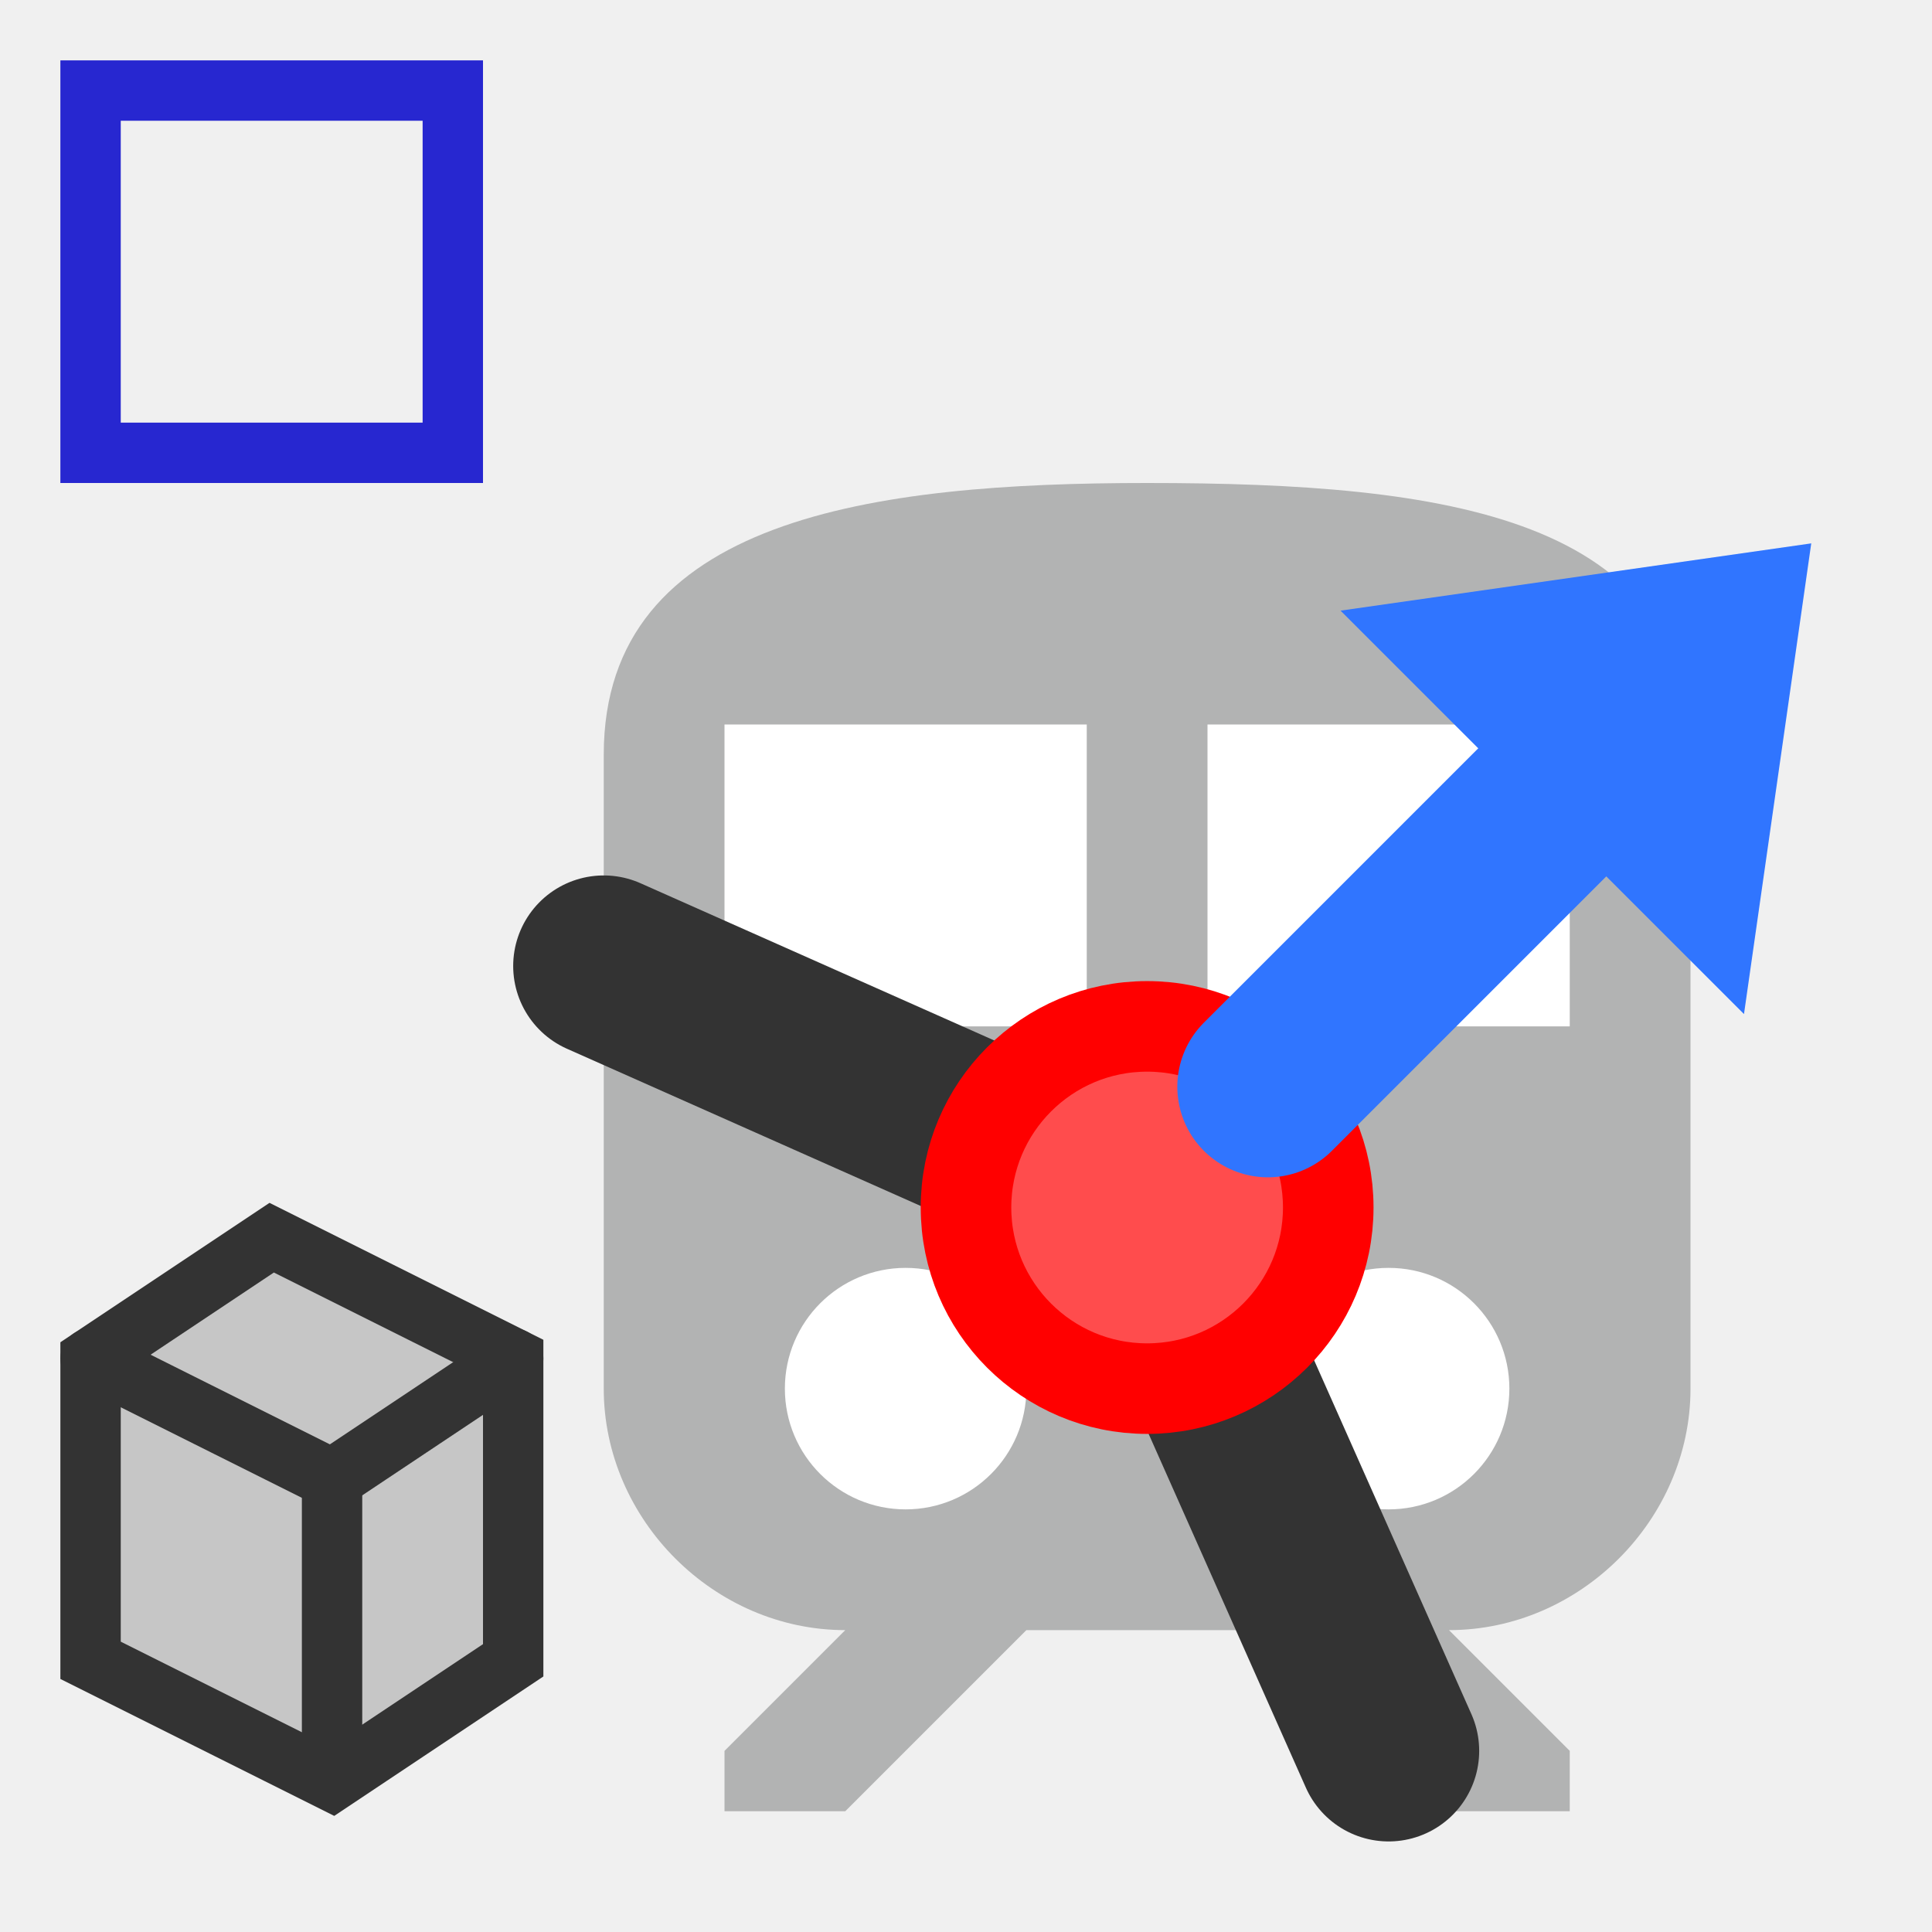
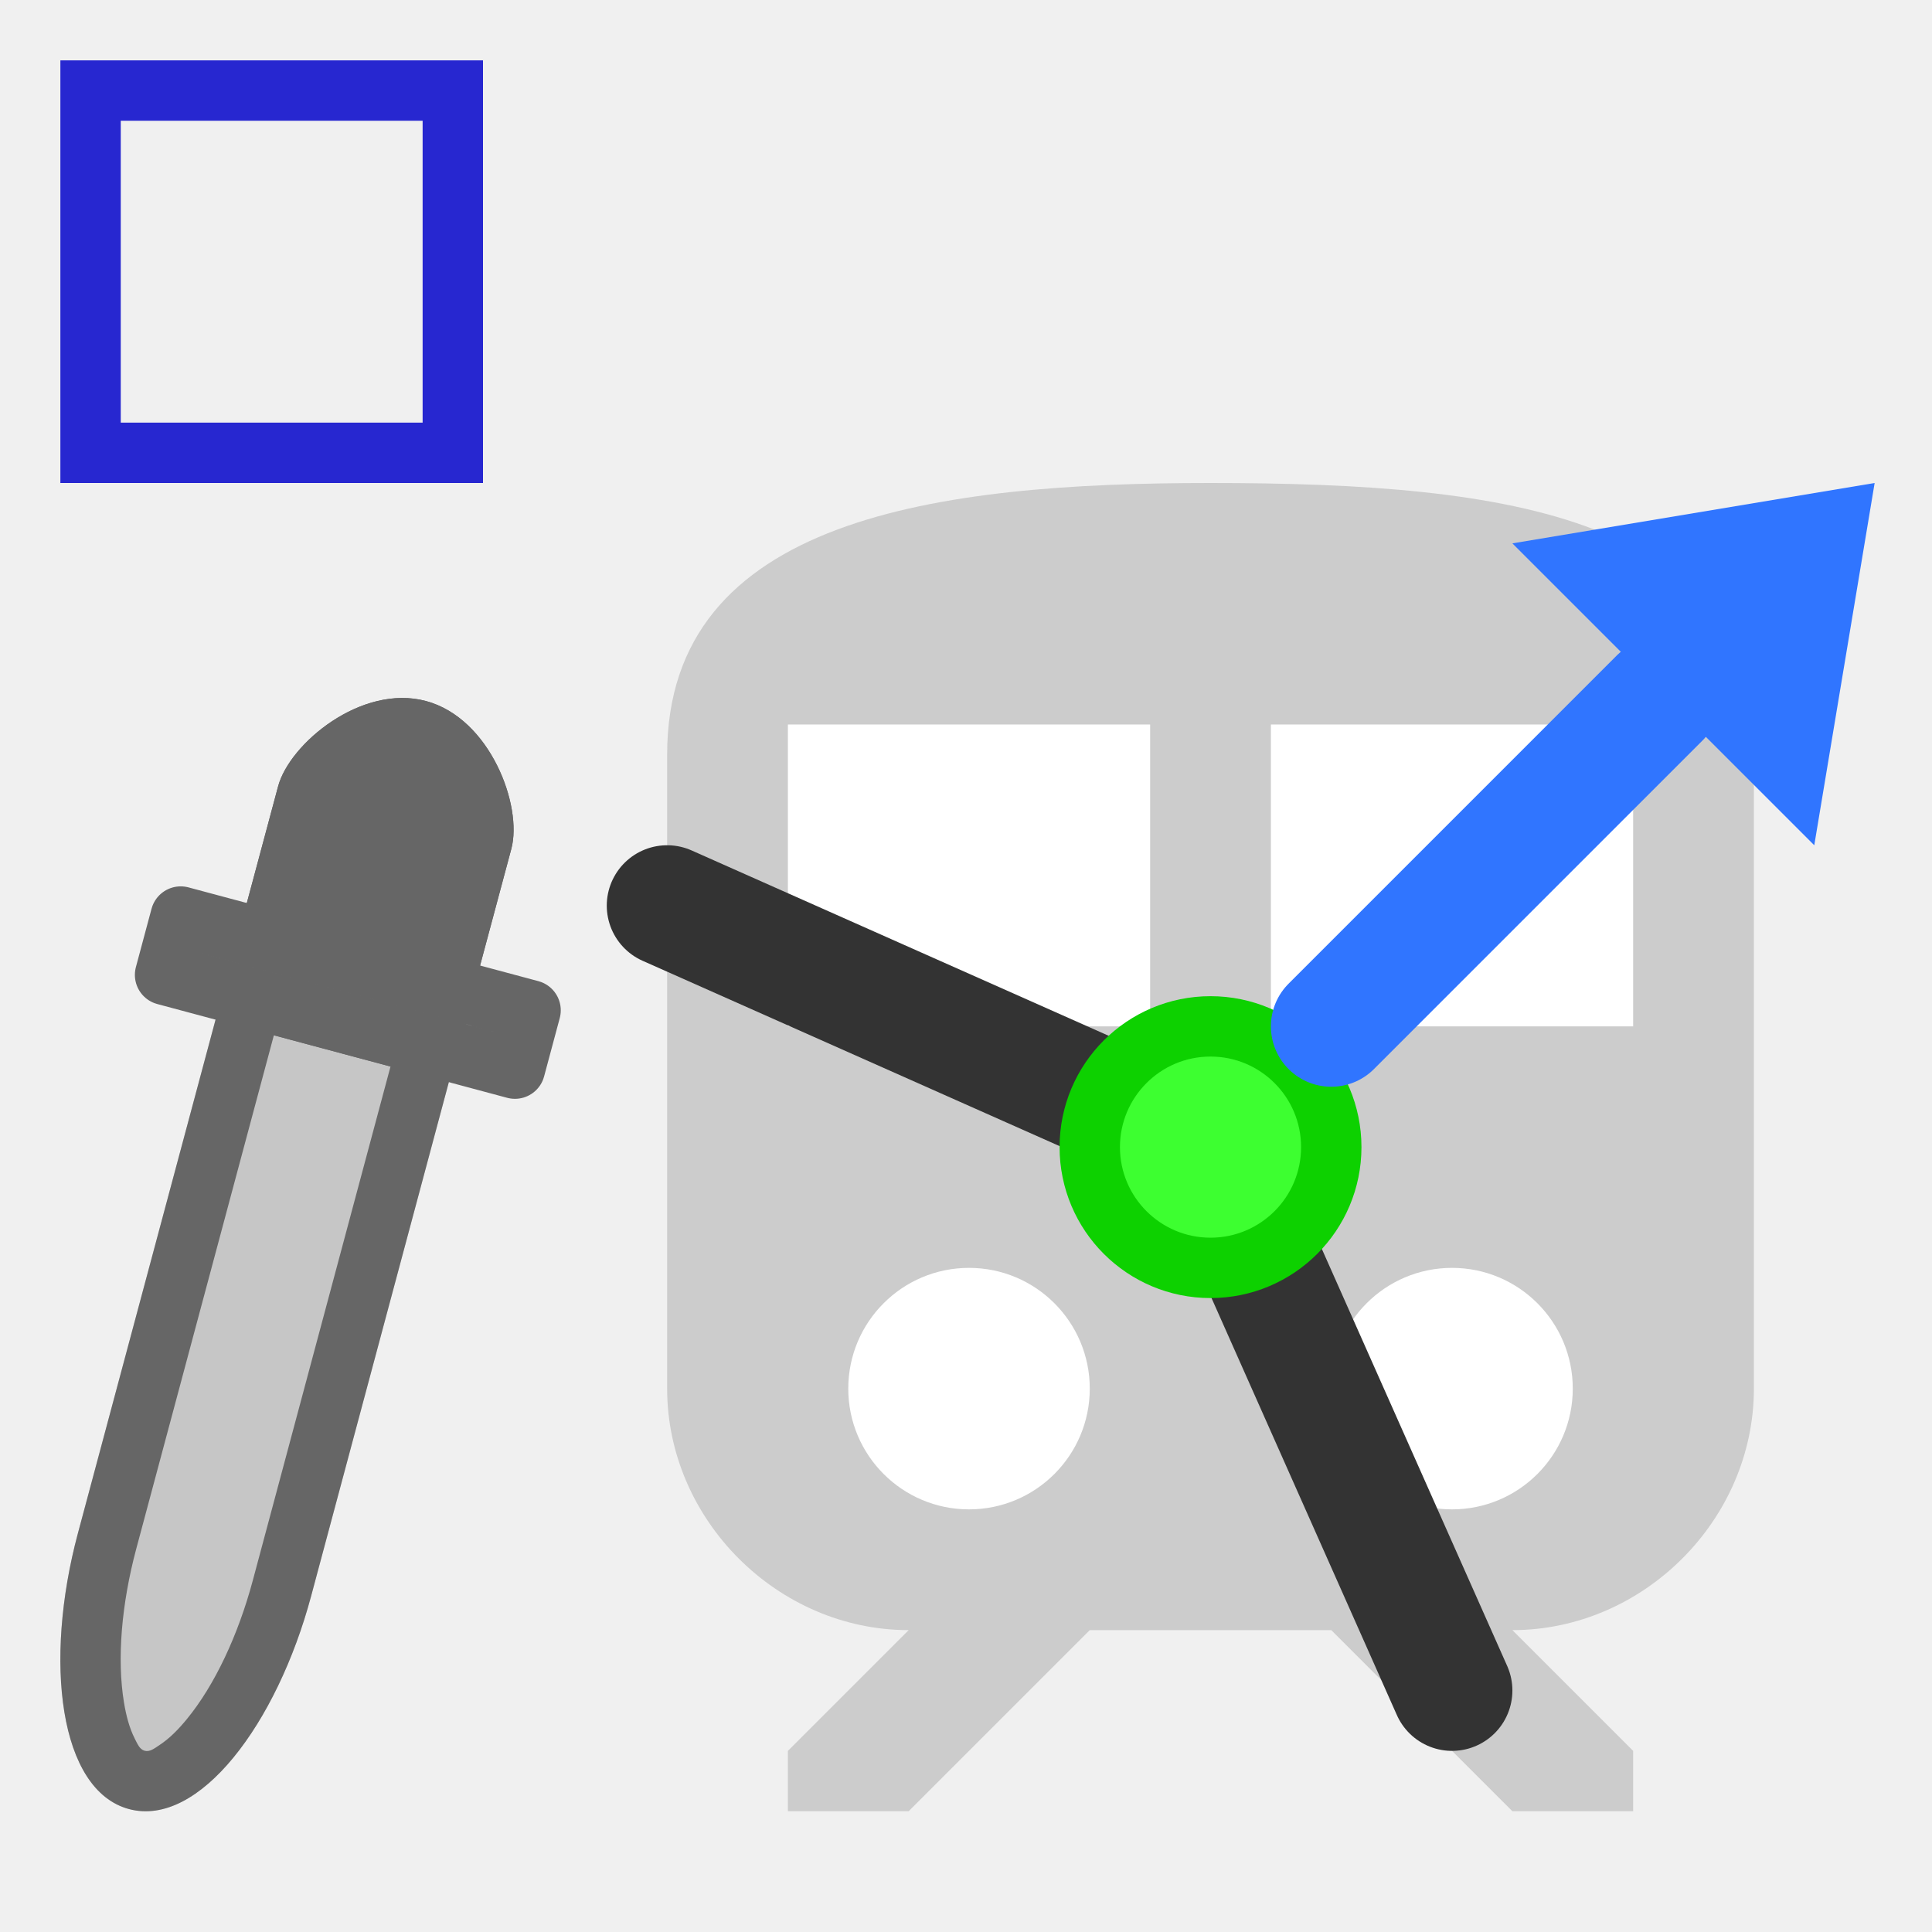
- <svg xmlns="http://www.w3.org/2000/svg" width="100%" height="100%" viewBox="0 0 32 32" version="1.1" xml:space="preserve" style="fill-rule:evenodd;clip-rule:evenodd;stroke-linecap:round;stroke-miterlimit:1.5;">
+ <svg xmlns="http://www.w3.org/2000/svg" width="100%" height="100%" viewBox="0 0 32 32" version="1.1" xml:space="preserve" style="fill-rule:evenodd;clip-rule:evenodd;stroke-linecap:round;stroke-linejoin:round;stroke-miterlimit:1.5;">
  <path d="M8,1L8,8L1,8L1,1L8,1ZM7,2L2,2L2,7L7,7L7,2Z" style="fill:rgb(39,39,208);" />
-   <g id="train">
-     <path d="M19,8C14.5,8 10,8.562 10,12.5L10,23C10,25.171 11.829,27 14,27L12,29L12,30L14,30L17,27L21,27L24,30L26,30L26,29L24,27C26.171,27 28,25.171 28,23L28,12.5C28,8.562 23.973,8 19,8Z" style="fill:rgb(178,179,179);fill-rule:nonzero;" />
-     <circle cx="15" cy="23" r="2" style="fill:white;" />
-     <circle cx="23" cy="23" r="2" style="fill:white;" />
-     <rect x="12" y="12" width="6" height="5" style="fill:white;" />
-     <rect x="20" y="12" width="6" height="5" style="fill:white;" />
+   <g>
+     <path d="M20.05,8C15.55,8 11.05,8.562 11.05,12.5L11.05,23C11.05,25.171 12.879,27 15.05,27L13.05,29L13.05,30L15.05,30L18.05,27L22.05,27L25.05,30L27.05,30L27.05,29L25.05,27C27.221,27 29.05,25.171 29.05,23L29.05,12.5C29.05,8.562 25.023,8 20.05,8Z" style="fill:rgb(204,204,204);fill-rule:nonzero;" />
+     <circle cx="16.05" cy="23" r="2" style="fill:white;" />
+     <circle cx="24.05" cy="23" r="2" style="fill:white;" />
+     <rect x="13.05" y="12" width="6" height="5" style="fill:white;" />
+     <rect x="21.05" y="12" width="6" height="5" style="fill:white;" />
  </g>
-   <g id="componente">
-     <path d="M1.5,22.5L1.5,27.5L5.5,29.5L8.5,27.5L8.5,22.5L4.5,20.5L1.5,22.5Z" style="fill:rgb(198,198,198);stroke:rgb(51,51,51);stroke-width:1px;" />
-     <path d="M1.5,22.5L5.5,24.5L8.5,22.5" style="fill:none;stroke:rgb(51,51,51);stroke-width:1px;" />
-     <path d="M5.5,24.5L5.5,29" style="fill:none;stroke:rgb(51,51,51);stroke-width:1px;" />
+   <g id="oeflow">
+     <path d="M11.05,15L20.05,19L24.05,28" style="fill:none;stroke:rgb(51,51,51);stroke-width:2px;" />
+     <circle cx="20.05" cy="19" r="2" style="fill:rgb(61,255,48);stroke:rgb(13,209,0);stroke-width:1px;stroke-linecap:butt;" />
+     <path d="M30.05,14L31.05,8L25.05,9L30.05,14Z" style="fill:rgb(48,117,255);" />
+     <path d="M27.486,11.564C24.972,14.078 22.05,17 22.05,17" style="fill:none;stroke:rgb(48,117,255);stroke-width:2px;" />
  </g>
  <g>
-     <path d="M10,16L19,20L23,29" style="fill:none;stroke:rgb(51,51,51);stroke-width:3px;stroke-linejoin:round;" />
-     <circle cx="19" cy="20" r="3" style="fill:rgb(255,76,77);stroke:rgb(255,0,0);stroke-width:1.5px;stroke-linecap:butt;stroke-linejoin:round;" />
-     <path d="M28.886,16.796L30,9L22.204,10.114L28.886,16.796Z" style="fill:rgb(48,117,255);" />
-     <path d="M26.436,12.564C23.922,15.078 21,18 21,18" style="fill:none;stroke:rgb(48,117,255);stroke-width:3px;stroke-linejoin:round;" />
+     <path d="M1.289,25.401L3.829,15.923L7.693,16.958L5.153,26.437C4.587,28.549 3.297,30.274 2.137,29.964C0.978,29.653 0.723,27.514 1.289,25.401Z" style="fill:rgb(198,198,198);" />
+     <path d="M1.289,25.401L3.829,15.923L7.693,16.958L5.153,26.437C4.587,28.549 3.297,30.274 2.137,29.964C0.978,29.653 0.723,27.514 1.289,25.401ZM2.255,25.66C2.013,26.566 1.935,27.477 2.053,28.196C2.09,28.421 2.145,28.624 2.229,28.791C2.276,28.883 2.311,28.975 2.396,28.998C2.482,29.021 2.558,28.959 2.644,28.902C2.8,28.8 2.949,28.652 3.094,28.475C3.556,27.912 3.944,27.084 4.187,26.178L6.468,17.665L4.536,17.148L2.255,25.66Z" style="fill:rgb(102,102,102);" />
+     <path d="M8.788,16.734L8.529,17.7L2.734,16.147L2.993,15.181L8.788,16.734Z" style="fill:none;stroke:rgb(102,102,102);stroke-width:1px;" />
+     <path d="M4.606,13.025C4.796,12.314 5.989,11.325 7.055,11.611C8.121,11.897 8.66,13.35 8.469,14.061L7.693,16.958L3.829,15.923L4.606,13.025Z" style="fill:rgb(102,102,102);" />
+     <path d="M4.606,13.025C4.796,12.314 5.989,11.325 7.055,11.611C8.121,11.897 8.66,13.35 8.469,14.061L7.693,16.958L3.829,15.923L4.606,13.025ZM5.571,13.284L5.054,15.216L6.986,15.734L7.503,13.802C7.551,13.625 7.46,13.366 7.339,13.124C7.221,12.887 7.055,12.646 6.796,12.577C6.538,12.508 6.273,12.633 6.053,12.779C5.826,12.928 5.619,13.108 5.571,13.284Z" style="fill:rgb(102,102,102);" />
  </g>
</svg>
